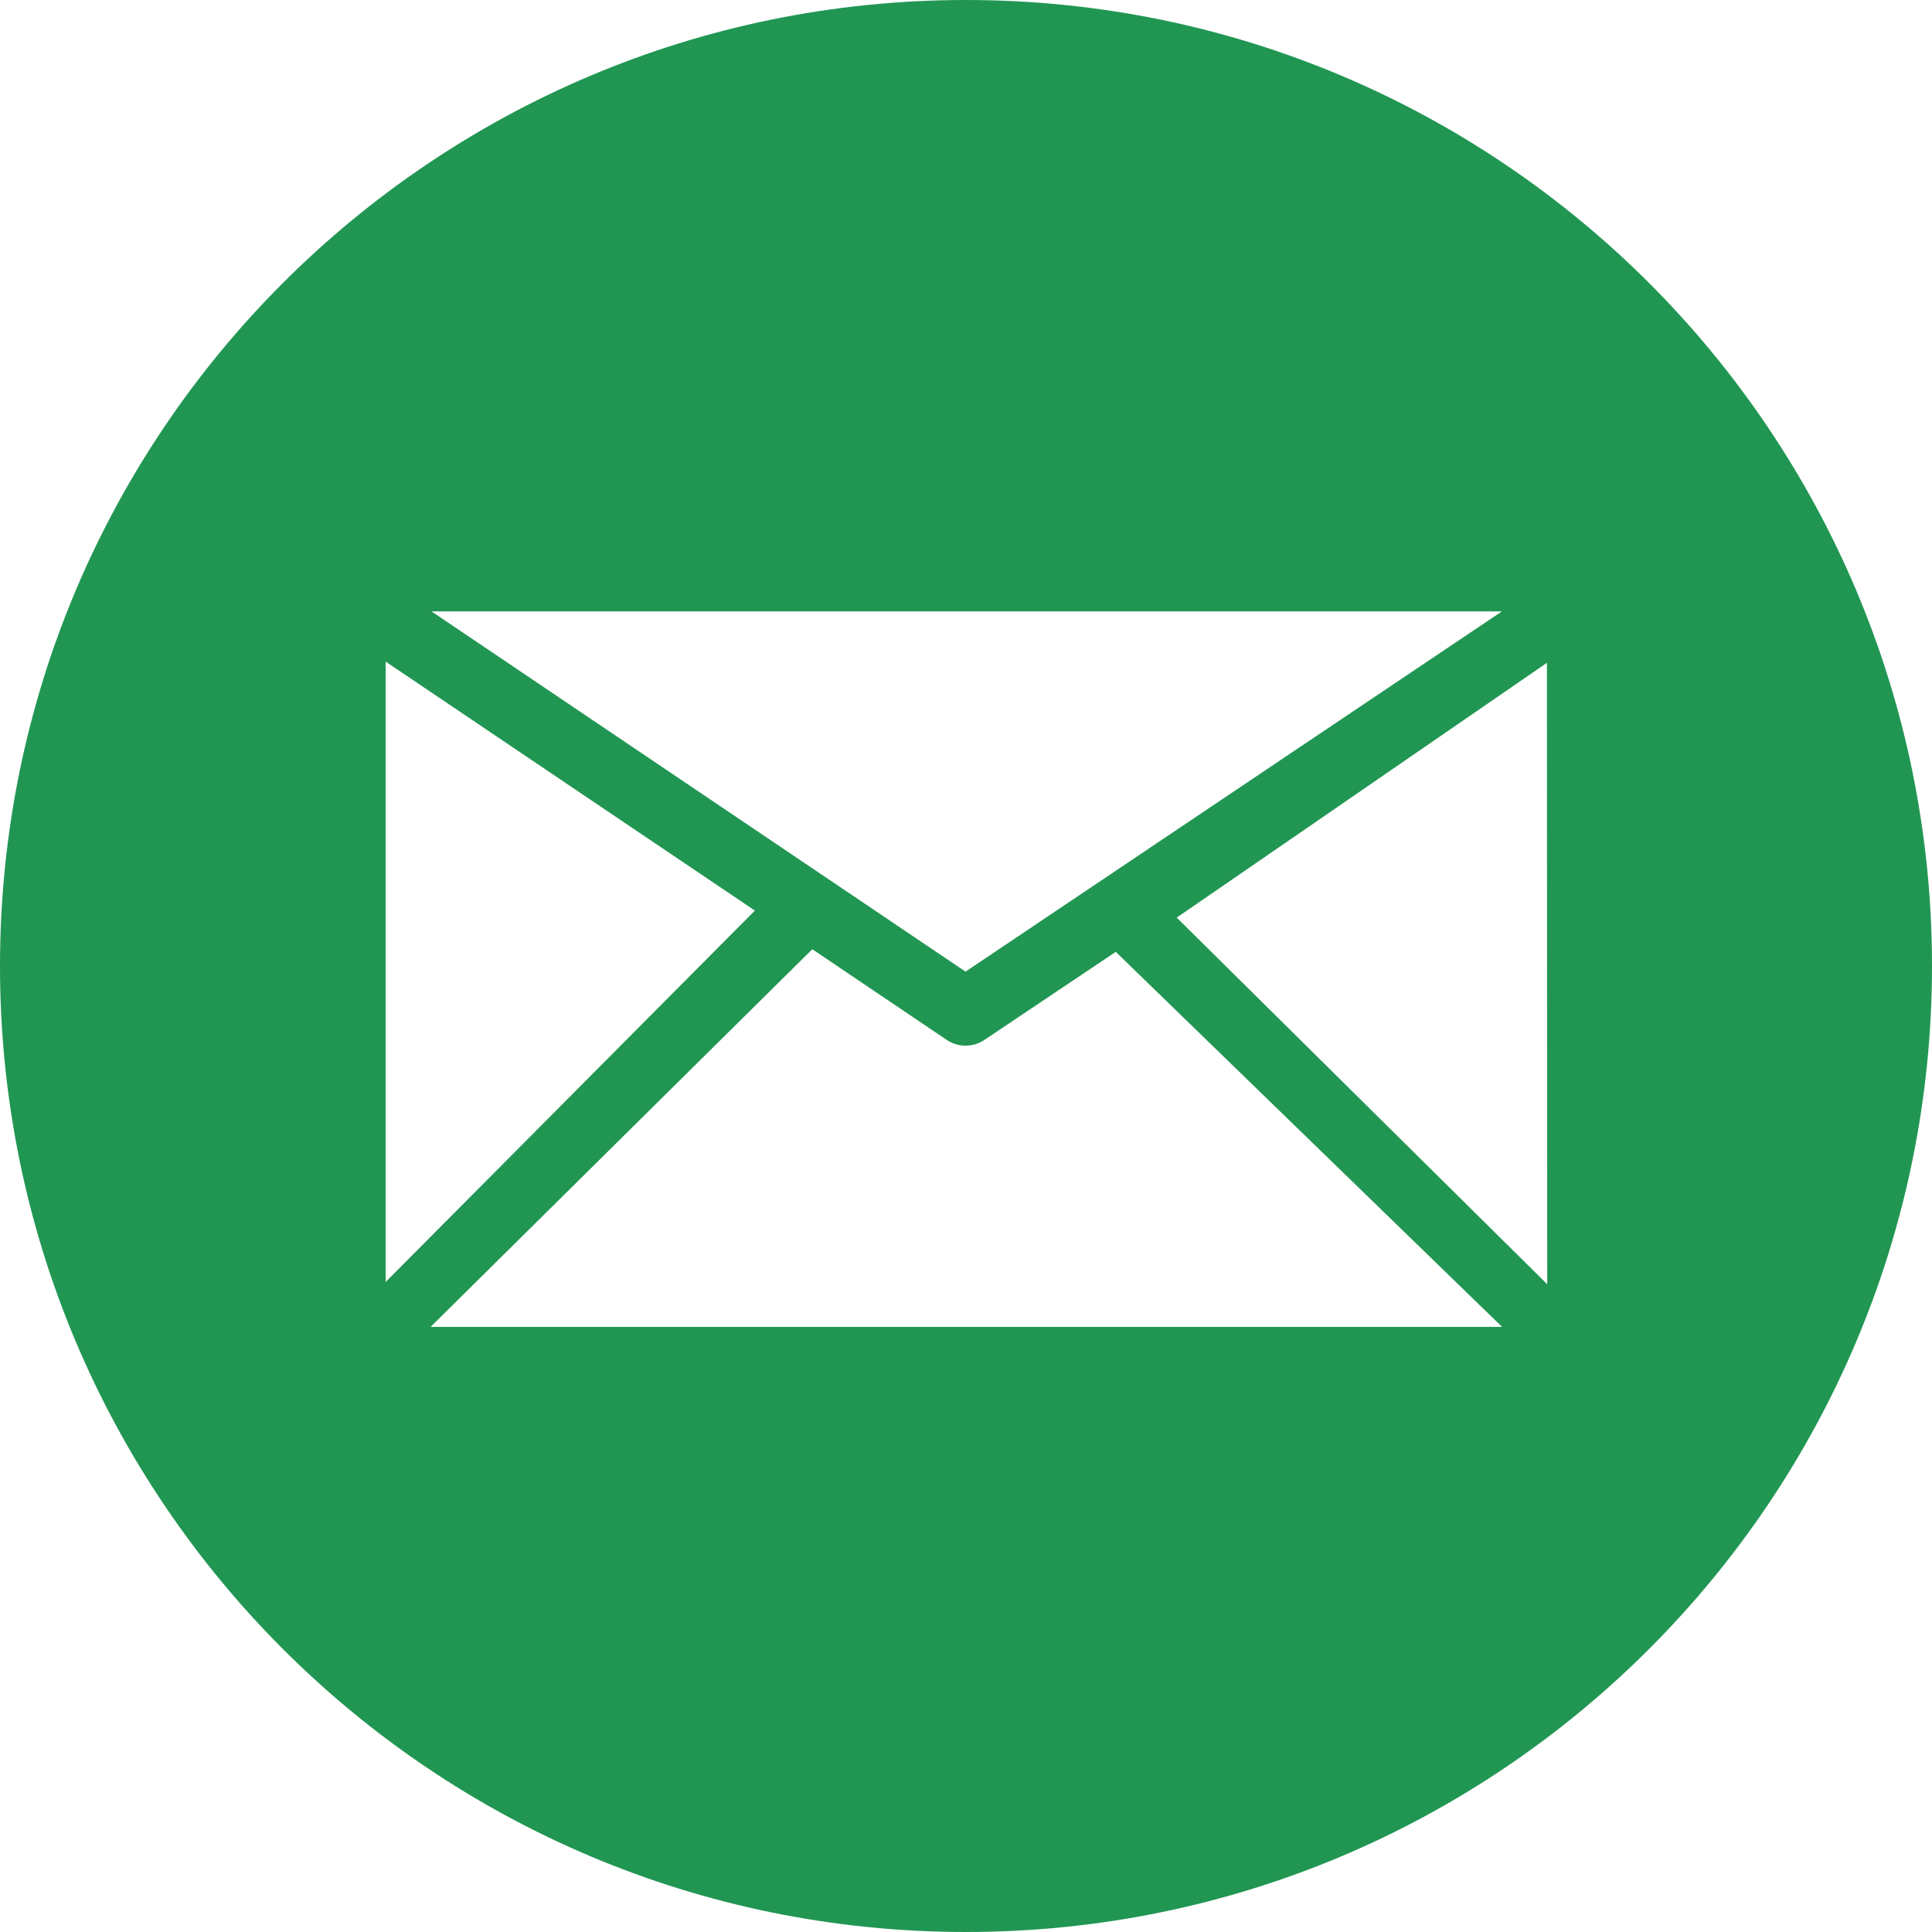
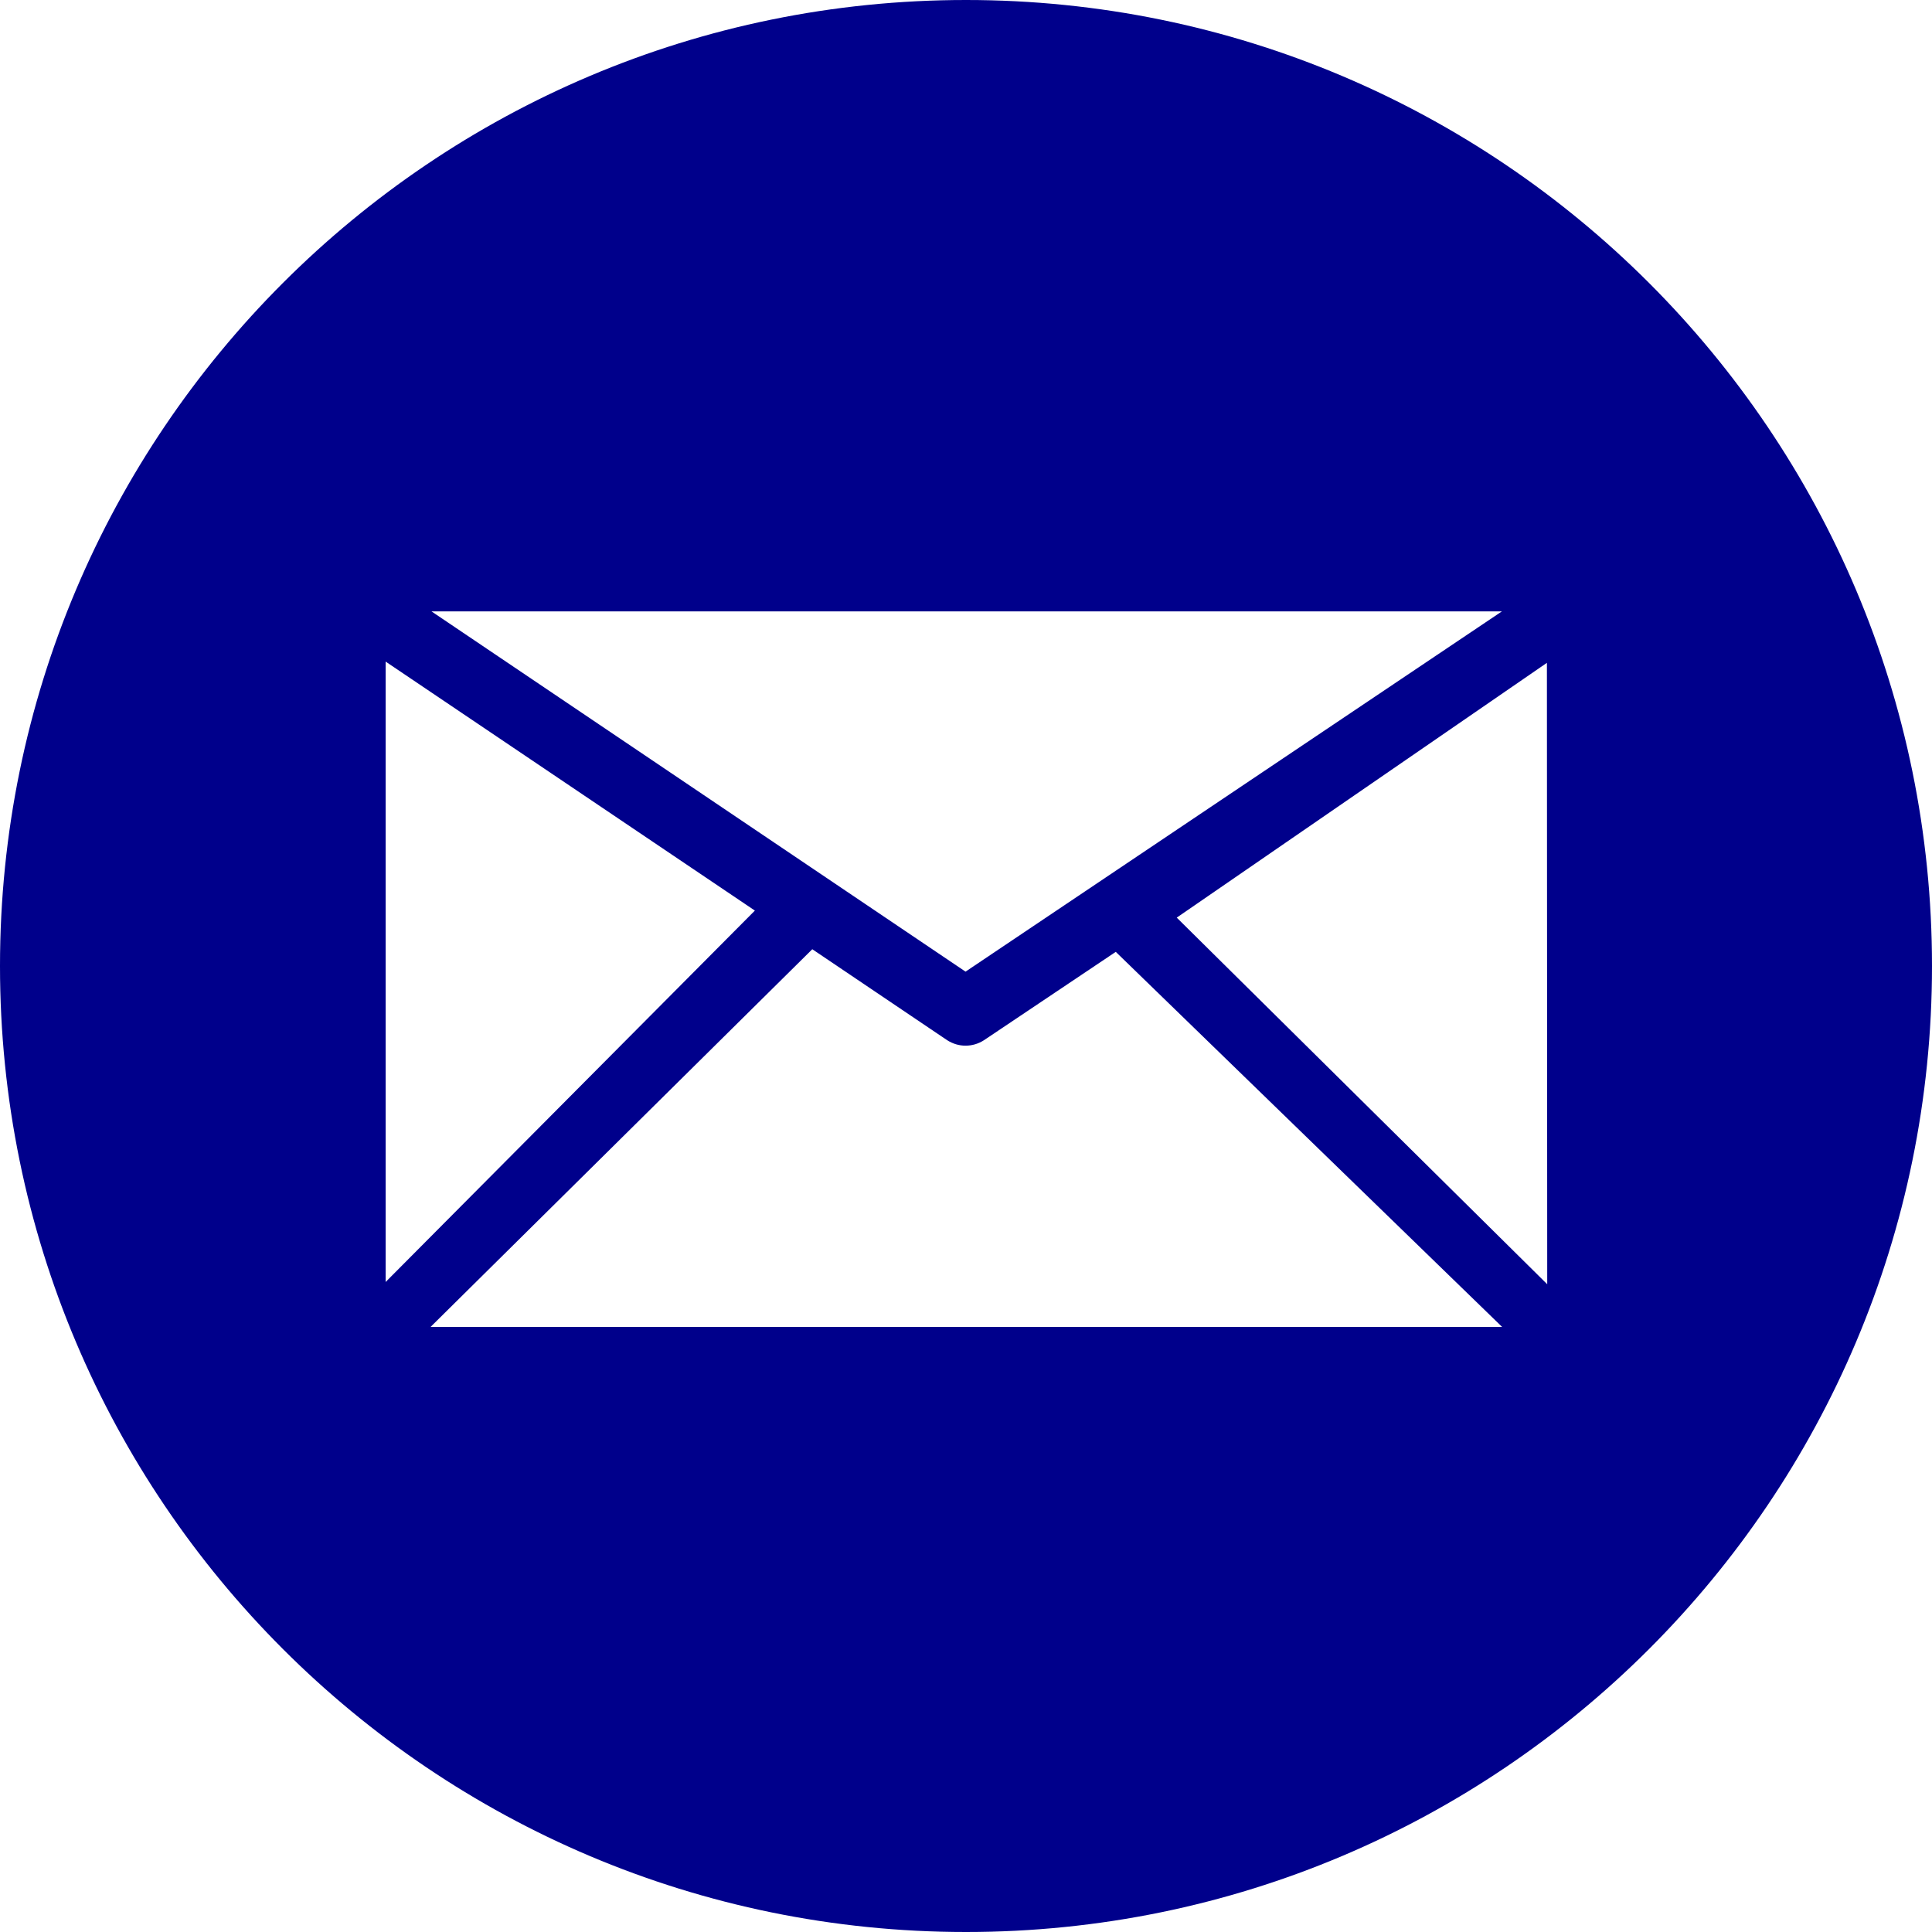
<svg xmlns="http://www.w3.org/2000/svg" xmlns:xlink="http://www.w3.org/1999/xlink" width="25" height="25" viewBox="0 0 25 25" version="1.1">
  <g id="Canvas" transform="translate(-4909 -2597)">
    <g id="noun_99709_cc">
      <g id="Vector">
-         <use xlink:href="#path0_fill" transform="translate(4909 2597)" fill="#219653" />
+         <use xlink:href="#path0_fill" transform="translate(4909 2597)" fill="#00008b" />
      </g>
    </g>
  </g>
  <defs>
    <path id="path0_fill" d="M 12.5 -3.15905e-08C 19.403 -3.15905e-08 25 5.597 25 12.5C 25 19.403 19.403 25 12.5 25C 5.596 25 -3.15905e-08 19.403 -3.15905e-08 12.5C -3.15905e-08 5.597 5.596 -3.15905e-08 12.5 -3.15905e-08ZM 20.021 16.618L 20.017 8.577L 15.227 11.874L 20.021 16.618ZM 14.438 12.317L 12.733 13.46C 12.661 13.507 12.577 13.531 12.494 13.531C 12.411 13.531 12.329 13.507 12.256 13.46L 10.511 12.283L 5.572 17.17L 19.437 17.17L 14.438 12.317ZM 9.768 11.783L 4.99 8.561L 4.99 16.589L 9.768 11.783ZM 12.494 12.573L 19.435 7.911L 5.583 7.911L 12.494 12.573Z" />
  </defs>
</svg>
